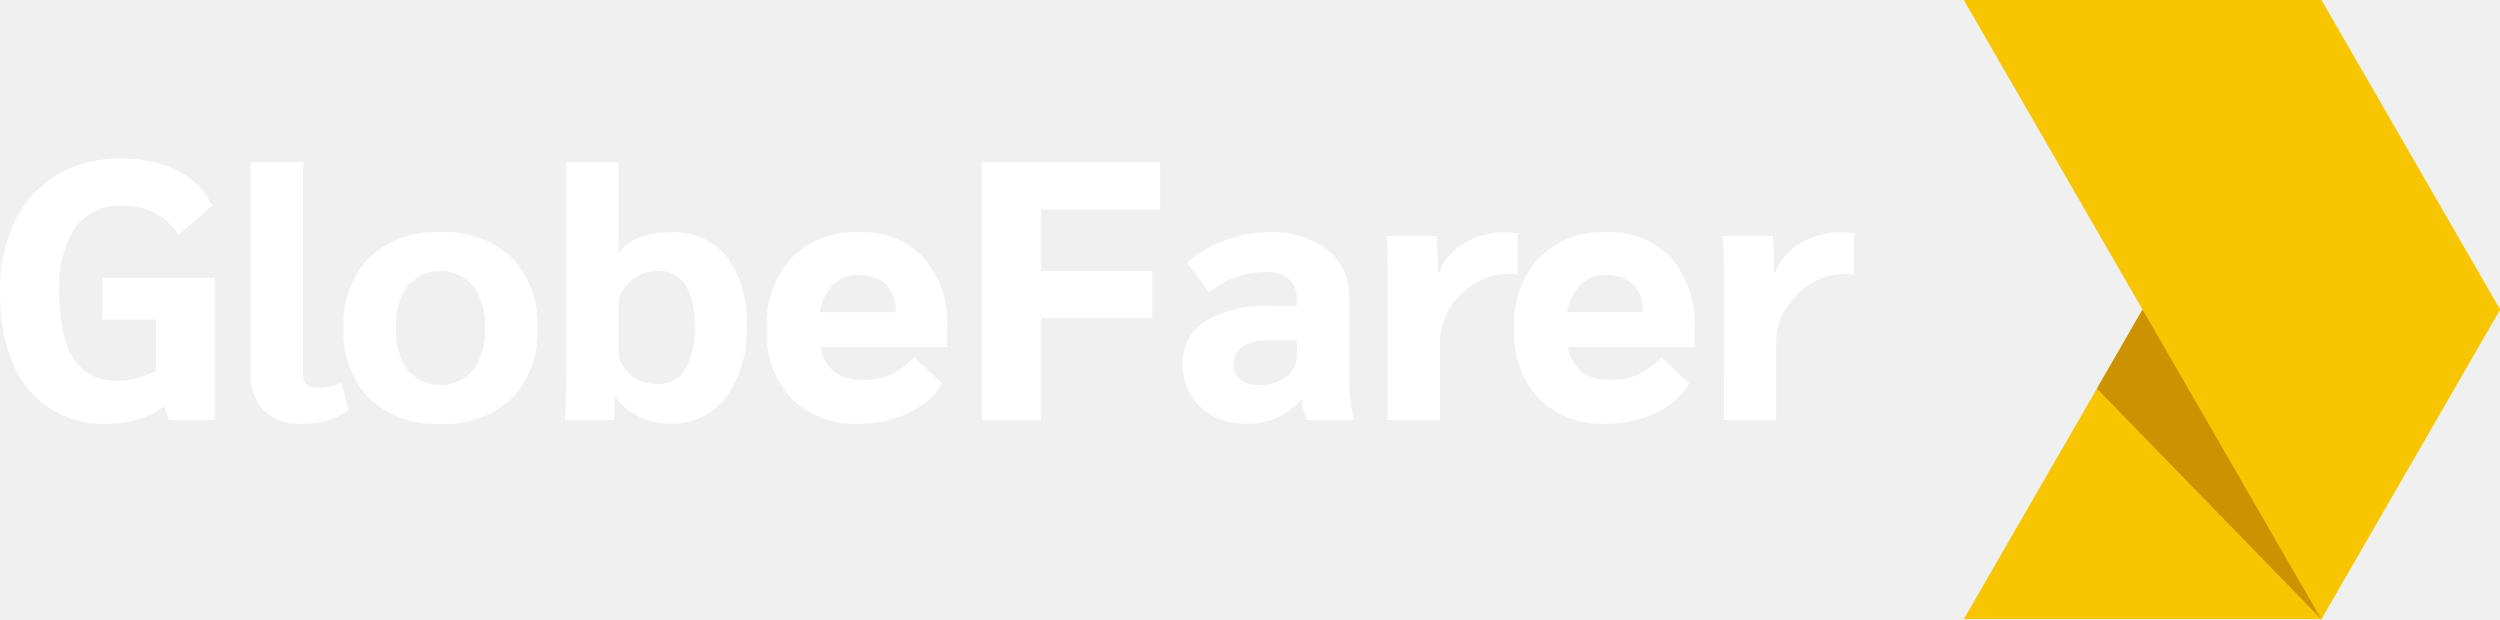
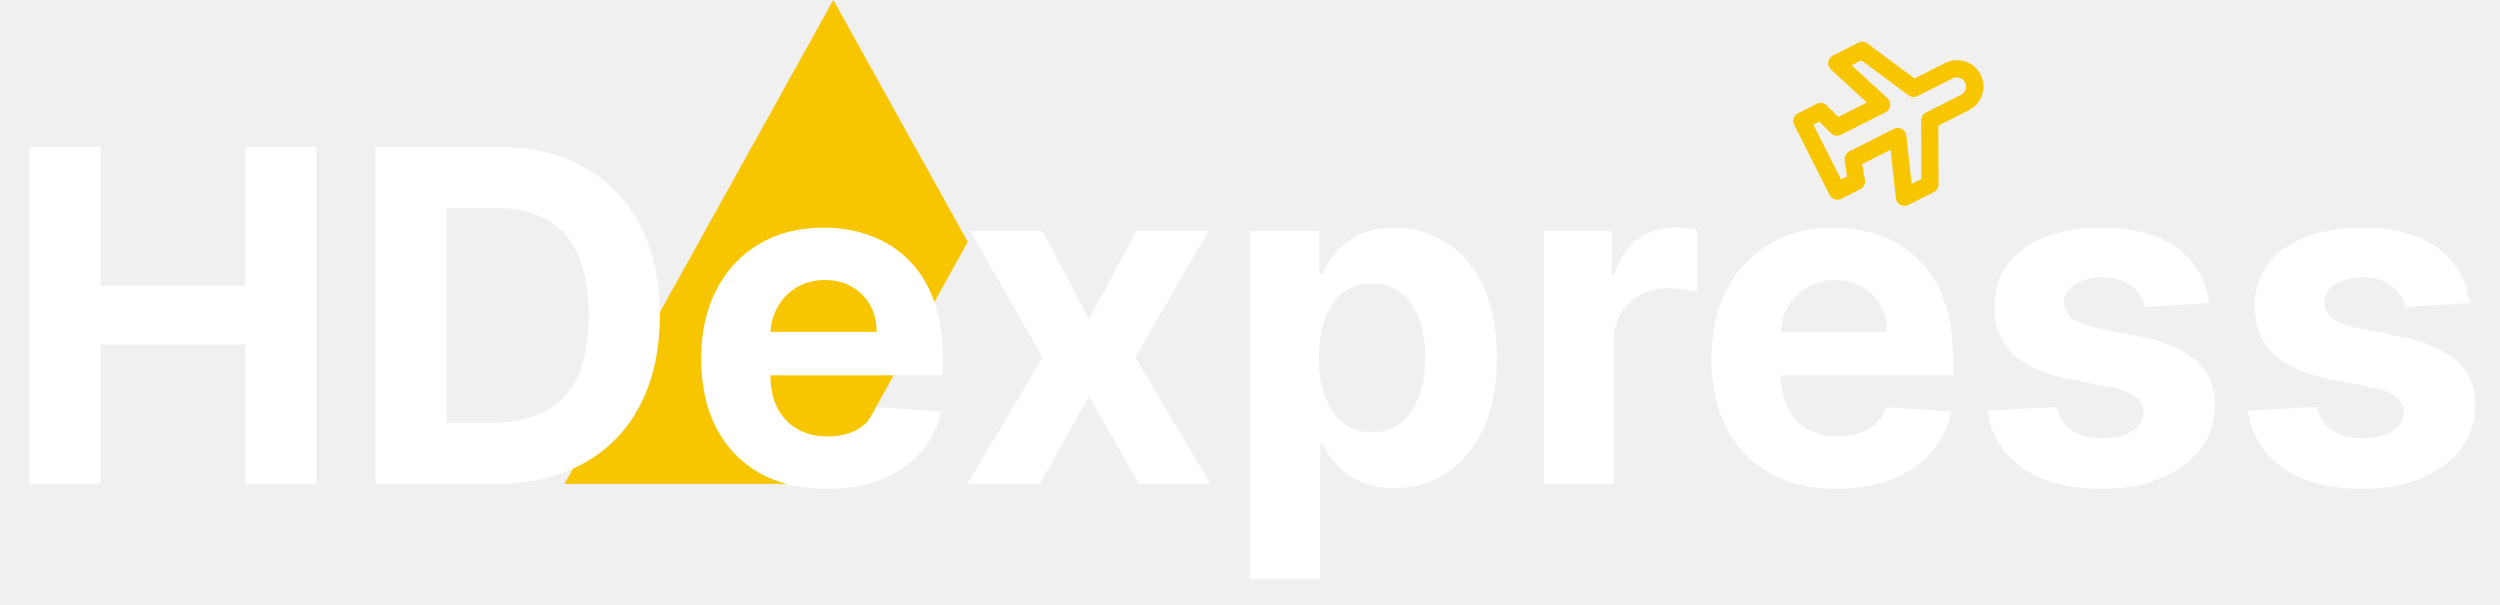
- <svg xmlns="http://www.w3.org/2000/svg" width="177.663" height="44" viewBox="0 0 177.663 44">
-   <g transform="translate(-21.29 2.377)">
-     <g transform="translate(160.848 -2.377)">
-       <path d="M127.93,41.623l25.4-44,12.7,22-12.7,22Z" transform="translate(-127.93 2.377)" fill="#f7c600" />
-       <path d="M127.93-2.377l25.4,44,12.7-22-12.7-22Z" transform="translate(-127.93 2.377)" fill="#f7c600" />
-       <path d="M135.158,20.049l3.242-5.615,12.7,22Z" transform="translate(-125.698 7.566)" fill="#cc9200" />
-     </g>
-     <g transform="translate(21.29 8.892)">
-       <path d="M36.548,14.714v10.1H33.3l-.34-.968a6.718,6.718,0,0,1-4,1.23,6.894,6.894,0,0,1-5.667-2.46q-2-2.46-2-6.962a11.077,11.077,0,0,1,1.06-4.986,7.694,7.694,0,0,1,3.009-3.285,8.816,8.816,0,0,1,4.569-1.152,8.538,8.538,0,0,1,3.99.877,5.347,5.347,0,0,1,2.449,2.473l-2.409,2.068a4.269,4.269,0,0,0-1.649-1.531,4.934,4.934,0,0,0-2.328-.537,3.887,3.887,0,0,0-3.338,1.544A7.571,7.571,0,0,0,25.5,15.657q0,6.36,4.057,6.36a5.766,5.766,0,0,0,2.828-.707V17.672H28.566V14.714Z" transform="translate(-21.29 -6.234)" fill="#fff" />
-       <path d="M35.851,24.1a3.521,3.521,0,0,1-.942-2.644V6.434h3.717v15.1q0,.942,1.152.942a4.163,4.163,0,0,0,1.544-.366l.55,1.937a5.3,5.3,0,0,1-3.324.968A3.709,3.709,0,0,1,35.851,24.1Z" transform="translate(-17.086 -6.172)" fill="#fff" />
-       <path d="M41.768,22.038a6.726,6.726,0,0,1-1.819-5,6.728,6.728,0,0,1,1.819-5,6.876,6.876,0,0,1,5.065-1.806A6.876,6.876,0,0,1,51.9,12.04a6.728,6.728,0,0,1,1.819,5,6.726,6.726,0,0,1-1.819,5,6.876,6.876,0,0,1-5.065,1.806A6.876,6.876,0,0,1,41.768,22.038Zm7.394-2.015A4.737,4.737,0,0,0,50,17.039a4.74,4.74,0,0,0-.838-2.984,3.065,3.065,0,0,0-4.659,0,4.74,4.74,0,0,0-.838,2.984,4.737,4.737,0,0,0,.838,2.984,3.065,3.065,0,0,0,4.659,0Z" transform="translate(-15.53 -4.999)" fill="#fff" />
-       <path d="M57.191,24.494a4.445,4.445,0,0,1-1.636-1.361H55.5q0,1.231-.026,1.623H51.969q.079-.707.079-3.533V6.434h3.717v6.439h.052q1.021-1.466,3.718-1.466a4.779,4.779,0,0,1,3.925,1.741A7.5,7.5,0,0,1,64.873,18a8.124,8.124,0,0,1-1.466,5.156,4.876,4.876,0,0,1-4.057,1.858A4.734,4.734,0,0,1,57.191,24.494Zm3.338-3.363a5.922,5.922,0,0,0,.654-3.075,5.323,5.323,0,0,0-.654-2.905,2.17,2.17,0,0,0-1.938-.995,2.842,2.842,0,0,0-2,.759,2.4,2.4,0,0,0-.826,1.832v2.8a2.505,2.505,0,0,0,.772,1.924,2.893,2.893,0,0,0,2.055.72A2.135,2.135,0,0,0,60.529,21.131Z" transform="translate(-11.82 -6.172)" fill="#fff" />
-       <path d="M75.755,18.4H66.75a2.81,2.81,0,0,0,.982,1.754,3.246,3.246,0,0,0,2.028.576,4.852,4.852,0,0,0,1.963-.366A5.266,5.266,0,0,0,73.4,19.107l1.989,1.885a5.394,5.394,0,0,1-2.369,2.068,7.862,7.862,0,0,1-3.494.785,6.454,6.454,0,0,1-4.841-1.793,6.787,6.787,0,0,1-1.755-4.96,6.965,6.965,0,0,1,1.755-5.025A6.347,6.347,0,0,1,69.5,10.234a5.914,5.914,0,0,1,4.593,1.819,7.153,7.153,0,0,1,1.663,5.012ZM72.09,15.757a2.383,2.383,0,0,0-.707-1.819,2.706,2.706,0,0,0-1.937-.667,2.472,2.472,0,0,0-1.806.694,3.561,3.561,0,0,0-.941,1.95h5.39Z" transform="translate(-8.437 -4.999)" fill="#fff" />
-       <path d="M74.608,6.434H87.276v3.35H78.822v4.371h7.9v3.35h-7.9v7.25H74.608Z" transform="translate(-4.832 -6.172)" fill="#fff" />
-       <path d="M87.681,23.295a4.046,4.046,0,0,1-2.172-3.664,3.481,3.481,0,0,1,1.623-3.088,8.435,8.435,0,0,1,4.659-1.073h1.832v-.523a1.736,1.736,0,0,0-.576-1.387,2.327,2.327,0,0,0-1.572-.5,6.606,6.606,0,0,0-2.263.393,4.973,4.973,0,0,0-1.793,1.073l-1.6-2.12a8.685,8.685,0,0,1,2.655-1.584,8.588,8.588,0,0,1,3.1-.589A6.54,6.54,0,0,1,95.8,11.477a4.121,4.121,0,0,1,1.544,3.389v5.889a12.46,12.46,0,0,0,.1,1.492,9.462,9.462,0,0,0,.236,1.335H94.356a4.84,4.84,0,0,1-.236-.654,5.4,5.4,0,0,1-.132-.811h-.051a4.918,4.918,0,0,1-3.952,1.727A4.774,4.774,0,0,1,87.681,23.295Zm5.2-2.787a1.835,1.835,0,0,0,.746-1.5V17.9H91.686a3.337,3.337,0,0,0-1.884.445,1.454,1.454,0,0,0-.654,1.283,1.316,1.316,0,0,0,.47,1.086,2.131,2.131,0,0,0,1.361.38A2.972,2.972,0,0,0,92.877,20.507Z" transform="translate(-1.467 -4.999)" fill="#fff" />
-       <path d="M96.666,13.689q0-2.224-.077-3.193h3.532a22.521,22.521,0,0,1,.1,2.3v.262h.1a4.08,4.08,0,0,1,1.793-2.055,5.7,5.7,0,0,1,2.972-.772,5.017,5.017,0,0,1,.81.079v2.905a2.476,2.476,0,0,0-.522-.026,4.8,4.8,0,0,0-2.488.681,5.183,5.183,0,0,0-1.831,1.806,4.6,4.6,0,0,0-.682,2.434v5.47H96.666Z" transform="translate(1.954 -4.999)" fill="#fff" />
-       <path d="M116.334,18.4h-9.005a2.81,2.81,0,0,0,.982,1.754,3.247,3.247,0,0,0,2.03.576,4.861,4.861,0,0,0,1.963-.366,5.277,5.277,0,0,0,1.674-1.256l1.989,1.885a5.394,5.394,0,0,1-2.369,2.068,7.862,7.862,0,0,1-3.494.785,6.454,6.454,0,0,1-4.841-1.793,6.787,6.787,0,0,1-1.755-4.96,6.965,6.965,0,0,1,1.755-5.025,6.347,6.347,0,0,1,4.815-1.832,5.914,5.914,0,0,1,4.593,1.819,7.153,7.153,0,0,1,1.663,5.012Zm-3.666-2.644a2.383,2.383,0,0,0-.707-1.819,2.706,2.706,0,0,0-1.937-.667,2.472,2.472,0,0,0-1.806.694,3.561,3.561,0,0,0-.941,1.95h5.39Z" transform="translate(4.089 -4.999)" fill="#fff" />
-       <path d="M114.926,13.689q0-2.224-.077-3.193h3.532a22.516,22.516,0,0,1,.1,2.3v.262h.1a4.08,4.08,0,0,1,1.793-2.055,5.7,5.7,0,0,1,2.972-.772,5.031,5.031,0,0,1,.81.079v2.905a2.494,2.494,0,0,0-.523-.026,4.8,4.8,0,0,0-2.487.681,5.183,5.183,0,0,0-1.831,1.806,4.6,4.6,0,0,0-.682,2.434v5.47h-3.717Z" transform="translate(7.59 -4.999)" fill="#fff" />
-     </g>
-   </g>
+ <svg xmlns="http://www.w3.org/2000/svg" width="124" height="30" viewBox="0 0 124 30" fill="none">
+   <path d="M28 24L41.333 0L48 12L41.333 24H28Z" fill="#F7C600" />
+   <path d="M1.454 24V7.273H4.99V14.174H12.17V7.273H15.698V24H12.17V17.09H4.99V24H1.454ZM24.544 24H18.614V7.273H24.593C26.275 7.273 27.724 7.608 28.938 8.277C30.152 8.942 31.086 9.897 31.739 11.144C32.398 12.391 32.728 13.883 32.728 15.62C32.728 17.363 32.398 18.86 31.739 20.112C31.086 21.365 30.147 22.326 28.922 22.995C27.702 23.665 26.242 24 24.544 24ZM22.151 20.97H24.397C25.442 20.97 26.322 20.785 27.035 20.414C27.754 20.039 28.293 19.459 28.652 18.675C29.017 17.885 29.199 16.867 29.199 15.62C29.199 14.384 29.017 13.374 28.652 12.59C28.293 11.806 27.756 11.229 27.043 10.858C26.33 10.488 25.45 10.303 24.405 10.303H22.151V20.97ZM40.999 24.245C39.709 24.245 38.598 23.984 37.667 23.461C36.741 22.933 36.028 22.187 35.527 21.223C35.026 20.254 34.776 19.108 34.776 17.784C34.776 16.494 35.026 15.361 35.527 14.387C36.028 13.412 36.733 12.652 37.642 12.108C38.557 11.563 39.63 11.291 40.861 11.291C41.688 11.291 42.459 11.425 43.172 11.691C43.891 11.953 44.517 12.348 45.05 12.876C45.59 13.404 46.009 14.068 46.308 14.869C46.608 15.664 46.758 16.595 46.758 17.662V18.617H36.164V16.461H43.482C43.482 15.96 43.373 15.517 43.156 15.13C42.938 14.743 42.636 14.441 42.249 14.223C41.868 14 41.424 13.889 40.918 13.889C40.389 13.889 39.921 14.011 39.513 14.256C39.11 14.496 38.794 14.82 38.565 15.228C38.337 15.631 38.22 16.08 38.214 16.576V18.626C38.214 19.246 38.329 19.783 38.557 20.235C38.791 20.687 39.121 21.035 39.545 21.28C39.97 21.525 40.474 21.648 41.057 21.648C41.443 21.648 41.797 21.593 42.118 21.484C42.44 21.375 42.715 21.212 42.943 20.994C43.172 20.776 43.346 20.51 43.466 20.194L46.684 20.406C46.521 21.18 46.186 21.855 45.679 22.432C45.178 23.004 44.531 23.45 43.736 23.771C42.946 24.087 42.034 24.245 40.999 24.245ZM51.711 11.454L54.014 15.841L56.375 11.454H59.944L56.31 17.727L60.042 24H56.489L54.014 19.663L51.581 24H47.987L51.711 17.727L48.117 11.454H51.711ZM62.011 28.704V11.454H65.441V13.562H65.596C65.749 13.224 65.969 12.881 66.258 12.533C66.552 12.179 66.933 11.885 67.401 11.651C67.875 11.411 68.463 11.291 69.165 11.291C70.08 11.291 70.924 11.531 71.697 12.01C72.471 12.484 73.089 13.2 73.551 14.158C74.014 15.111 74.246 16.306 74.246 17.744C74.246 19.143 74.02 20.325 73.568 21.288C73.121 22.247 72.511 22.974 71.738 23.469C70.97 23.959 70.11 24.204 69.157 24.204C68.482 24.204 67.908 24.093 67.434 23.869C66.966 23.646 66.582 23.366 66.282 23.028C65.983 22.685 65.754 22.339 65.596 21.991H65.49V28.704H62.011ZM65.416 17.727C65.416 18.473 65.52 19.124 65.727 19.679C65.934 20.235 66.233 20.668 66.625 20.978C67.017 21.283 67.494 21.435 68.055 21.435C68.621 21.435 69.1 21.28 69.492 20.97C69.884 20.654 70.181 20.218 70.382 19.663C70.589 19.102 70.693 18.457 70.693 17.727C70.693 17.003 70.592 16.366 70.391 15.816C70.189 15.266 69.892 14.836 69.5 14.526C69.108 14.215 68.626 14.06 68.055 14.06C67.488 14.06 67.009 14.21 66.617 14.509C66.231 14.809 65.934 15.233 65.727 15.783C65.52 16.333 65.416 16.981 65.416 17.727ZM76.565 24V11.454H79.939V13.643H80.069C80.298 12.865 80.682 12.277 81.221 11.879C81.76 11.476 82.381 11.275 83.083 11.275C83.257 11.275 83.445 11.286 83.647 11.307C83.848 11.329 84.025 11.359 84.177 11.397V14.485C84.014 14.436 83.788 14.392 83.5 14.354C83.211 14.316 82.947 14.297 82.707 14.297C82.195 14.297 81.738 14.409 81.335 14.632C80.938 14.85 80.622 15.155 80.388 15.546C80.159 15.939 80.045 16.39 80.045 16.902V24H76.565ZM91.11 24.245C89.819 24.245 88.709 23.984 87.777 23.461C86.852 22.933 86.138 22.187 85.637 21.223C85.136 20.254 84.886 19.108 84.886 17.784C84.886 16.494 85.136 15.361 85.637 14.387C86.138 13.412 86.844 12.652 87.753 12.108C88.668 11.563 89.74 11.291 90.971 11.291C91.799 11.291 92.569 11.425 93.282 11.691C94.001 11.953 94.627 12.348 95.161 12.876C95.7 13.404 96.119 14.068 96.419 14.869C96.718 15.664 96.868 16.595 96.868 17.662V18.617H86.275V16.461H93.593C93.593 15.96 93.484 15.517 93.266 15.13C93.048 14.743 92.746 14.441 92.359 14.223C91.978 14 91.534 13.889 91.028 13.889C90.5 13.889 90.032 14.011 89.623 14.256C89.22 14.496 88.904 14.82 88.676 15.228C88.447 15.631 88.33 16.08 88.325 16.576V18.626C88.325 19.246 88.439 19.783 88.668 20.235C88.902 20.687 89.231 21.035 89.656 21.28C90.081 21.525 90.584 21.648 91.167 21.648C91.553 21.648 91.907 21.593 92.229 21.484C92.55 21.375 92.825 21.212 93.054 20.994C93.282 20.776 93.457 20.51 93.576 20.194L96.794 20.406C96.631 21.18 96.296 21.855 95.79 22.432C95.289 23.004 94.641 23.45 93.846 23.771C93.056 24.087 92.144 24.245 91.11 24.245ZM109.577 15.032L106.391 15.228C106.337 14.956 106.22 14.711 106.04 14.493C105.86 14.27 105.624 14.093 105.33 13.962C105.041 13.826 104.695 13.758 104.292 13.758C103.753 13.758 103.299 13.872 102.928 14.101C102.558 14.324 102.373 14.624 102.373 14.999C102.373 15.299 102.493 15.552 102.732 15.759C102.972 15.966 103.383 16.132 103.966 16.257L106.236 16.715C107.456 16.965 108.365 17.368 108.964 17.923C109.563 18.479 109.863 19.208 109.863 20.112C109.863 20.934 109.62 21.656 109.136 22.277C108.656 22.897 107.998 23.382 107.159 23.73C106.326 24.073 105.365 24.245 104.276 24.245C102.615 24.245 101.292 23.899 100.306 23.208C99.326 22.511 98.752 21.563 98.583 20.365L102.005 20.186C102.109 20.692 102.359 21.079 102.757 21.346C103.154 21.607 103.663 21.738 104.284 21.738C104.894 21.738 105.384 21.62 105.754 21.386C106.13 21.147 106.321 20.839 106.326 20.463C106.321 20.148 106.187 19.889 105.926 19.688C105.664 19.481 105.261 19.323 104.717 19.214L102.544 18.781C101.319 18.536 100.407 18.111 99.808 17.507C99.215 16.902 98.918 16.132 98.918 15.195C98.918 14.389 99.136 13.695 99.571 13.113C100.012 12.53 100.63 12.081 101.425 11.765C102.226 11.449 103.162 11.291 104.235 11.291C105.82 11.291 107.067 11.626 107.976 12.296C108.891 12.966 109.424 13.878 109.577 15.032ZM122.492 15.032L119.306 15.228C119.252 14.956 119.135 14.711 118.955 14.493C118.775 14.27 118.539 14.093 118.245 13.962C117.956 13.826 117.61 13.758 117.207 13.758C116.668 13.758 116.214 13.872 115.843 14.101C115.473 14.324 115.288 14.624 115.288 14.999C115.288 15.299 115.408 15.552 115.647 15.759C115.887 15.966 116.298 16.132 116.881 16.257L119.151 16.715C120.371 16.965 121.28 17.368 121.879 17.923C122.478 18.479 122.778 19.208 122.778 20.112C122.778 20.934 122.535 21.656 122.051 22.277C121.572 22.897 120.913 23.382 120.074 23.73C119.241 24.073 118.28 24.245 117.191 24.245C115.53 24.245 114.207 23.899 113.222 23.208C112.241 22.511 111.667 21.563 111.498 20.365L114.92 20.186C115.024 20.692 115.274 21.079 115.672 21.346C116.069 21.607 116.578 21.738 117.199 21.738C117.809 21.738 118.299 21.62 118.669 21.386C119.045 21.147 119.236 20.839 119.241 20.463C119.236 20.148 119.102 19.889 118.841 19.688C118.579 19.481 118.177 19.323 117.632 19.214L115.459 18.781C114.234 18.536 113.322 18.111 112.723 17.507C112.13 16.902 111.833 16.132 111.833 15.195C111.833 14.389 112.051 13.695 112.486 13.113C112.927 12.53 113.545 12.081 114.34 11.765C115.141 11.449 116.077 11.291 117.15 11.291C118.735 11.291 119.982 11.626 120.891 12.296C121.806 12.966 122.339 13.878 122.492 15.032Z" fill="white" />
+   <path d="M95.92 9.523C95.99 9.487 96.048 9.433 96.089 9.366C96.13 9.299 96.152 9.222 96.152 9.143L96.14 6.232L97.659 5.464C97.97 5.307 98.205 5.034 98.314 4.704C98.422 4.373 98.395 4.014 98.238 3.703C98.082 3.393 97.808 3.158 97.478 3.049C97.148 2.941 96.788 2.968 96.478 3.124L94.958 3.892L92.622 2.154C92.559 2.108 92.484 2.079 92.405 2.073C92.327 2.066 92.248 2.081 92.178 2.116L90.913 2.755C90.851 2.786 90.797 2.831 90.757 2.888C90.716 2.944 90.69 3.009 90.681 3.078C90.671 3.146 90.679 3.215 90.703 3.28C90.726 3.344 90.765 3.402 90.815 3.448L92.596 5.085L91.179 5.801L90.602 5.225C90.538 5.162 90.457 5.121 90.368 5.108C90.28 5.094 90.19 5.108 90.111 5.149L89.18 5.619C89.13 5.644 89.085 5.68 89.049 5.723C89.013 5.766 88.985 5.815 88.968 5.869C88.933 5.975 88.942 6.091 88.992 6.19L90.751 9.674C90.802 9.774 90.891 9.851 90.998 9.886C91.106 9.921 91.222 9.912 91.323 9.861L92.273 9.382C92.352 9.342 92.418 9.278 92.459 9.199C92.5 9.12 92.516 9.03 92.503 8.941L92.361 8.141L93.774 7.427L94.035 9.831C94.042 9.9 94.066 9.965 94.104 10.022C94.142 10.079 94.193 10.127 94.253 10.16C94.314 10.193 94.382 10.21 94.451 10.211C94.521 10.212 94.589 10.195 94.651 10.164L95.92 9.523ZM94.555 6.727C94.548 6.658 94.525 6.592 94.486 6.534C94.448 6.476 94.396 6.428 94.335 6.395C94.275 6.362 94.207 6.345 94.138 6.344C94.07 6.343 94.002 6.358 93.941 6.389L91.723 7.51C91.643 7.55 91.577 7.615 91.536 7.695C91.495 7.774 91.481 7.865 91.494 7.954L91.614 8.757L91.317 8.906L89.942 6.183L90.238 6.033L90.813 6.606C90.876 6.669 90.958 6.711 91.047 6.725C91.135 6.74 91.226 6.726 91.306 6.685L93.525 5.565C93.586 5.534 93.638 5.488 93.678 5.433C93.718 5.377 93.744 5.312 93.753 5.244C93.763 5.175 93.755 5.105 93.732 5.04C93.708 4.975 93.668 4.916 93.617 4.87L91.838 3.237L92.325 2.991L94.659 4.725C94.722 4.772 94.797 4.802 94.876 4.809C94.954 4.816 95.034 4.802 95.105 4.767L96.848 3.886C96.957 3.831 97.083 3.822 97.199 3.86C97.314 3.898 97.41 3.98 97.465 4.089C97.52 4.198 97.53 4.324 97.492 4.44C97.454 4.556 97.371 4.651 97.262 4.706L95.519 5.587C95.449 5.623 95.39 5.678 95.349 5.746C95.308 5.814 95.287 5.892 95.288 5.971L95.298 8.878L94.816 9.122L94.555 6.727Z" fill="#F7C600" />
</svg>
